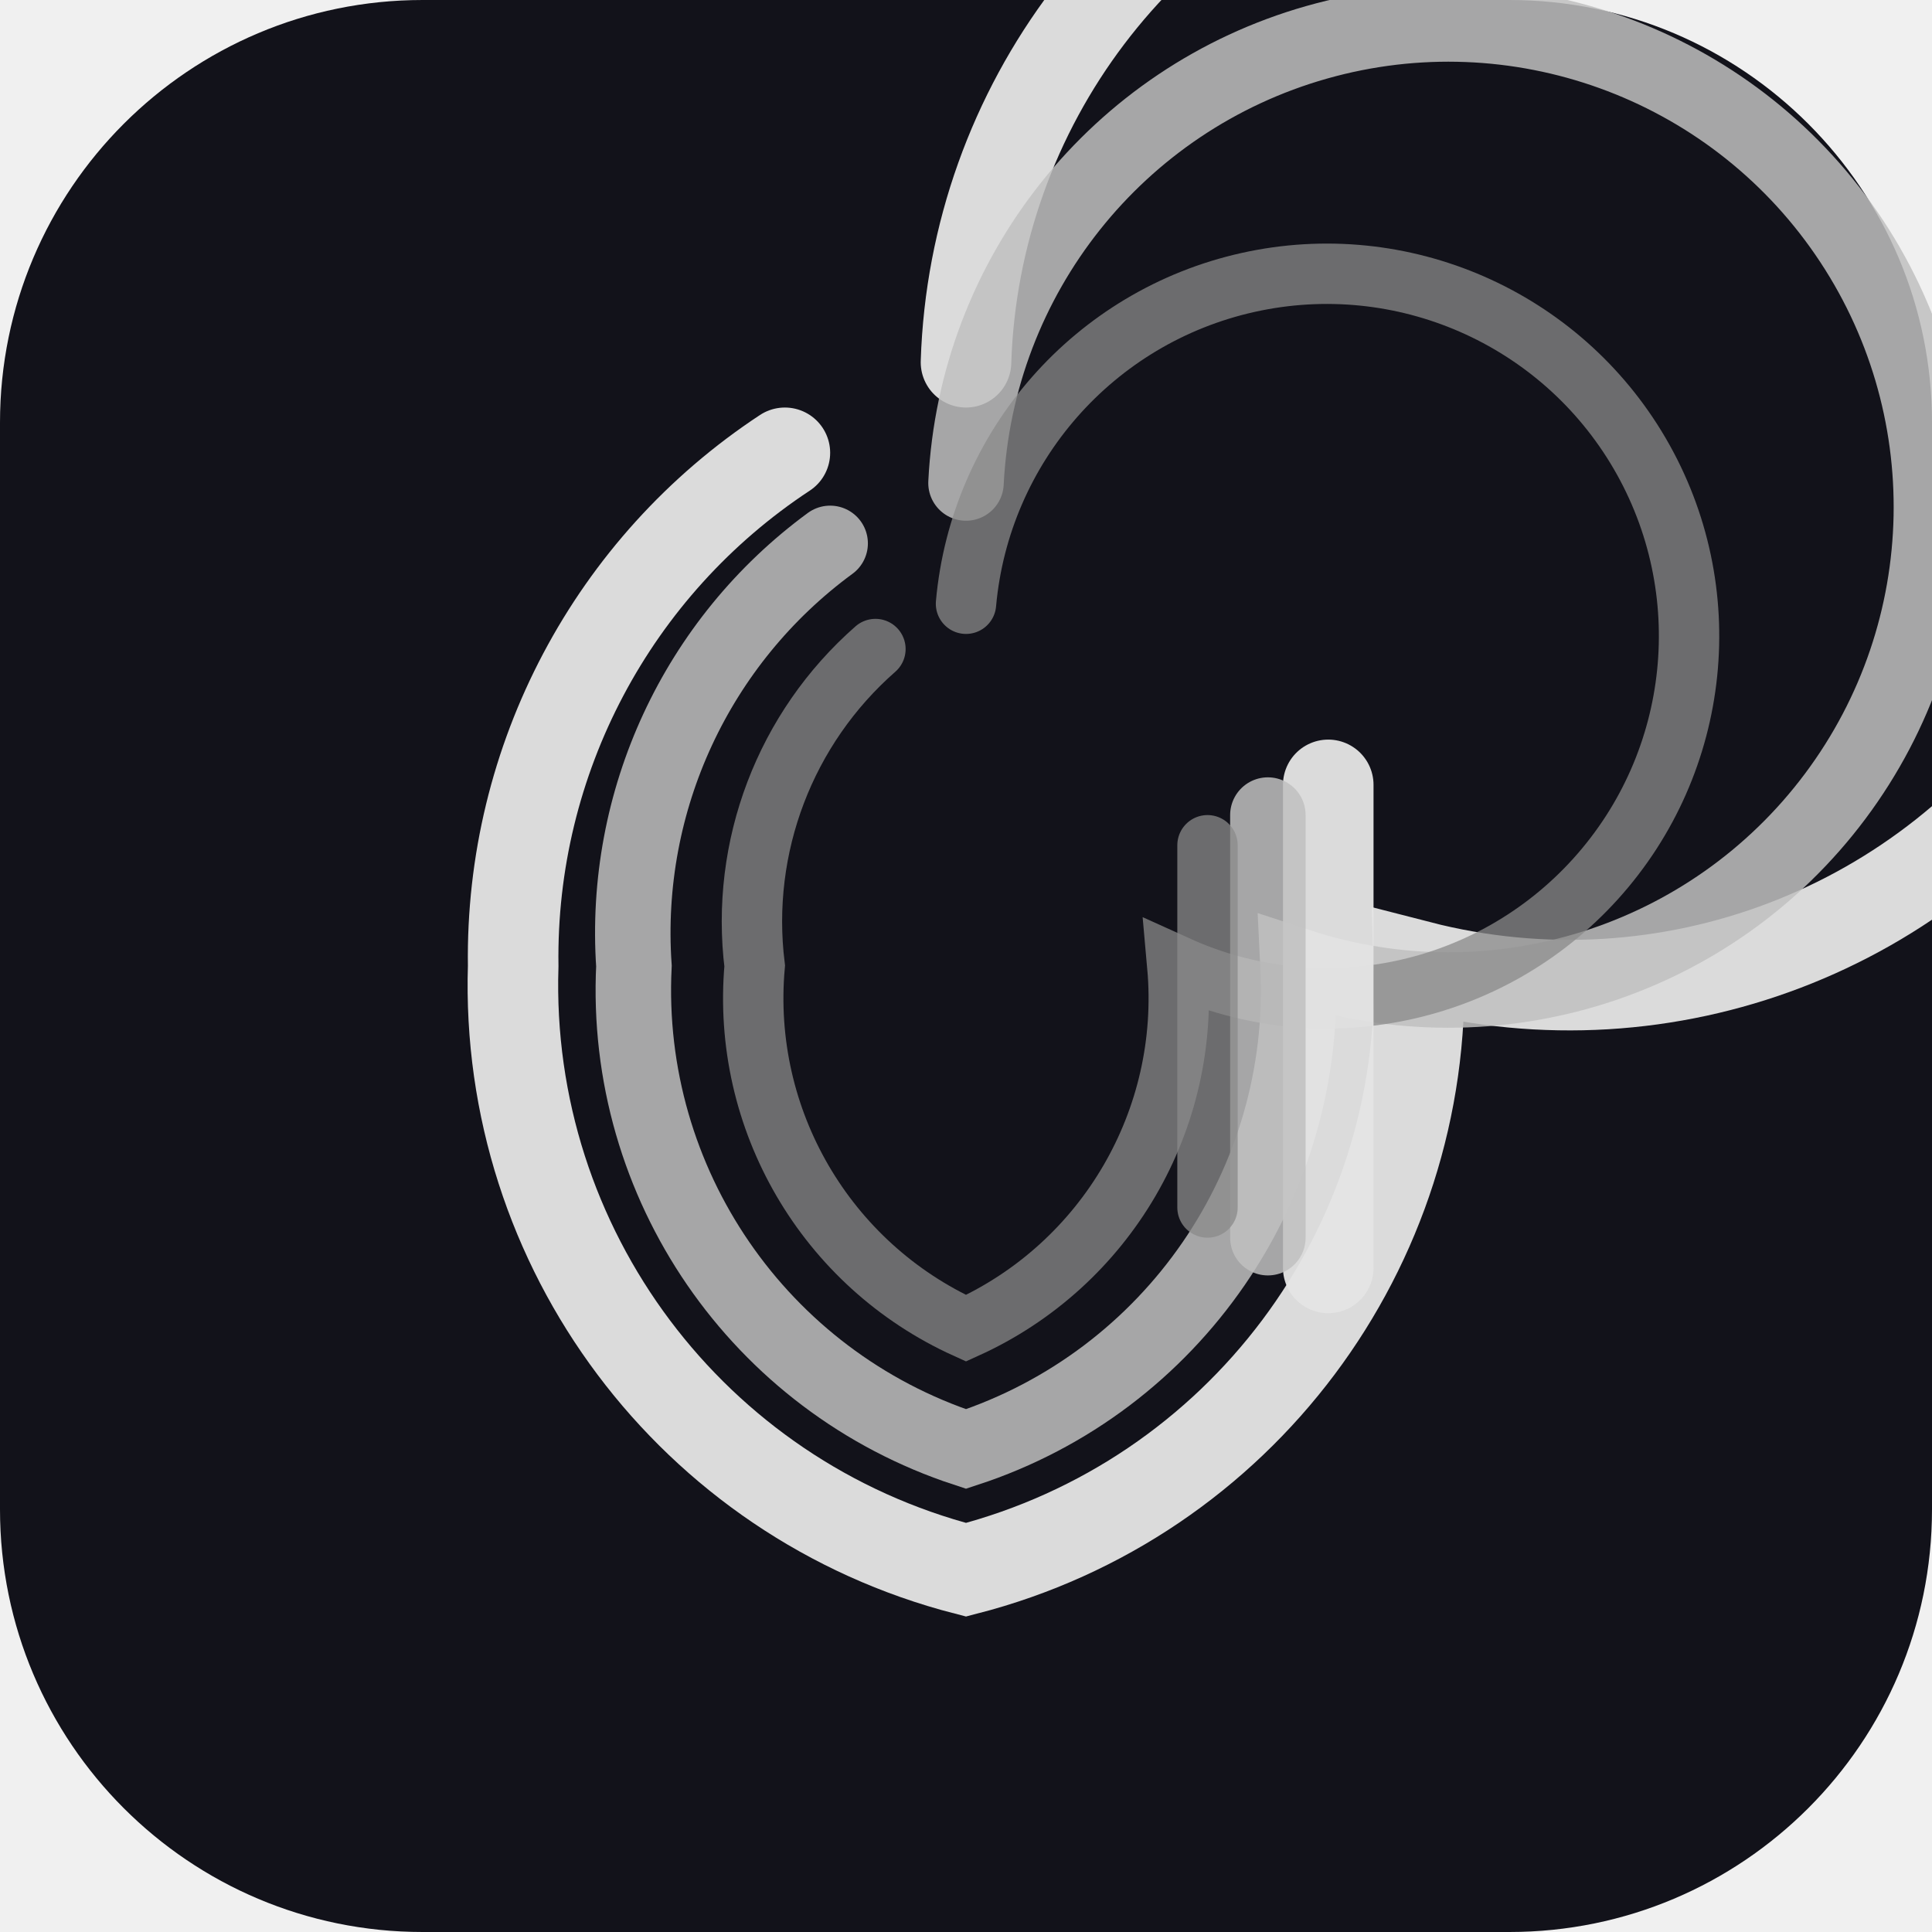
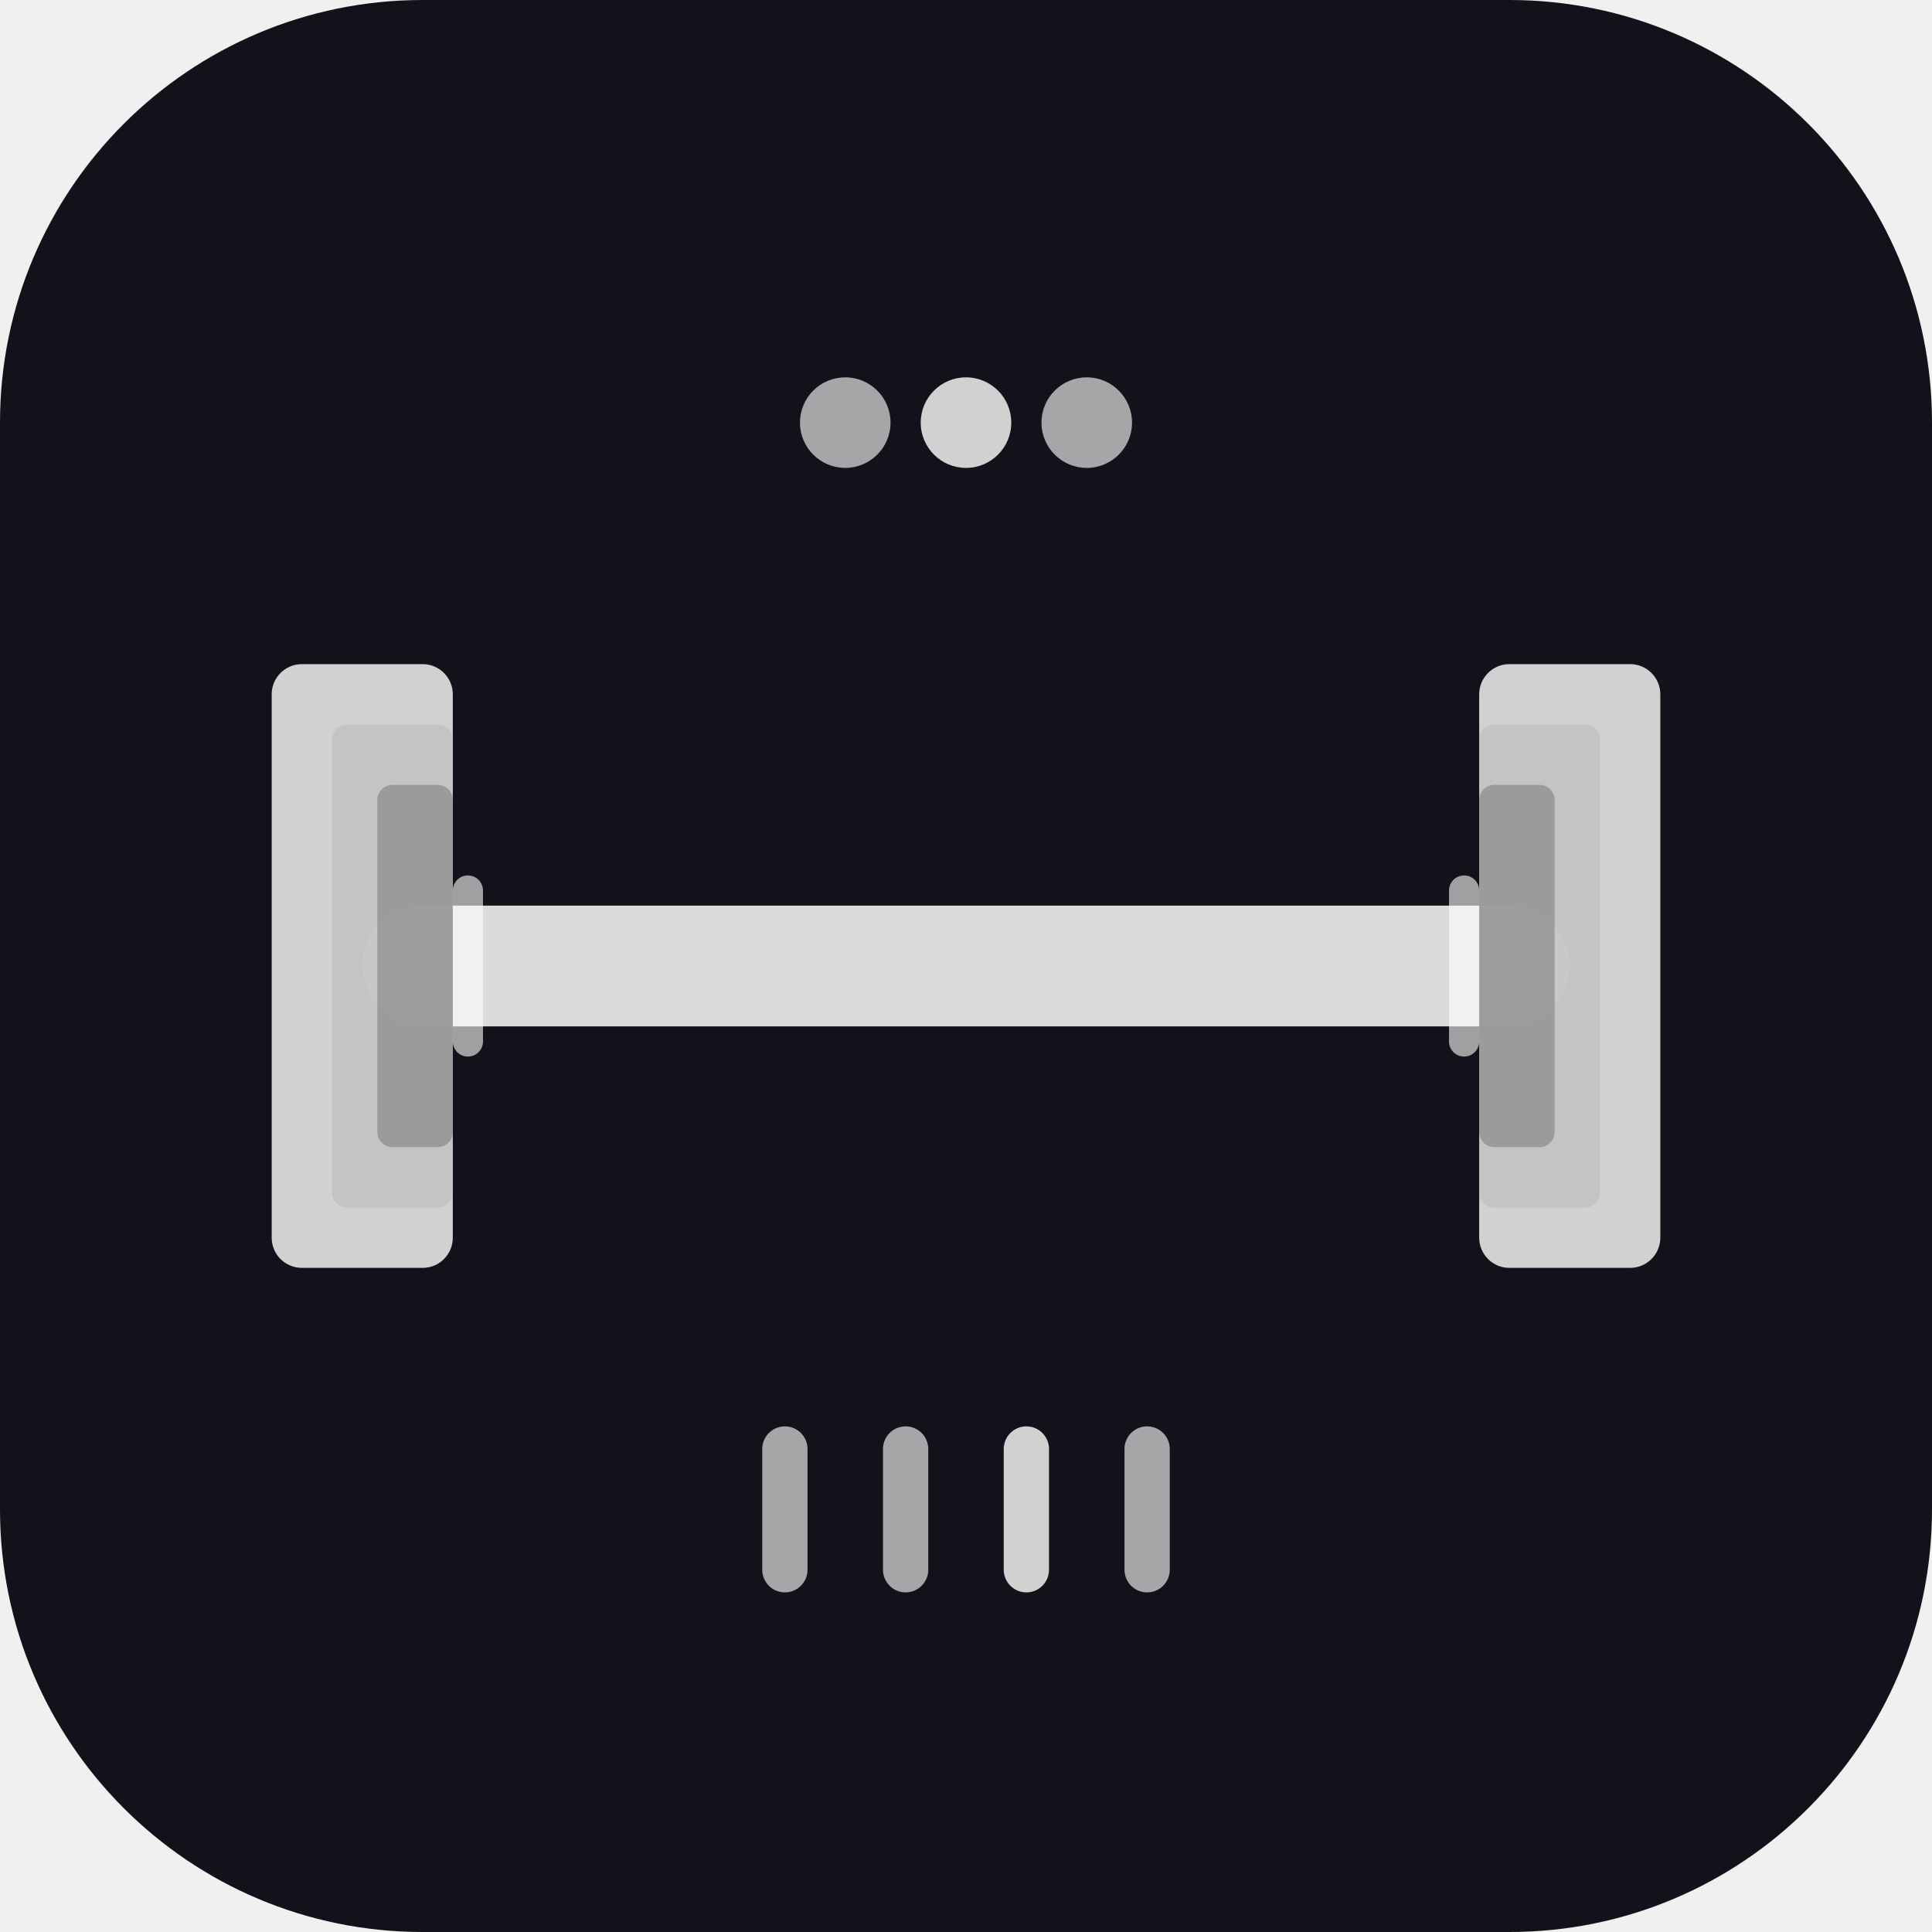
<svg xmlns="http://www.w3.org/2000/svg" width="1024" height="1024" viewBox="0 0 64 64" fill="none">
  <defs>
    <linearGradient id="akt-dark-bg" x1="0" y1="0" x2="0" y2="64">
      <stop offset="0%" stop-color="#12121A" />
      <stop offset="100%" stop-color="#0D0D0F" />
    </linearGradient>
  </defs>
  <rect x="0" y="0" width="64" height="64" rx="14" fill="url(#akt-dark-bg)" />
-   <path d="M 32 12        A 20 20 0 1 1 47 32        A 20 20 0 0 1 32 52        A 20 20 0 0 1 17 32        A 20 20 0 0 1 26 15" stroke="#E5E5E5" stroke-width="3" stroke-linecap="round" fill="none" opacity="0.95" />
-   <path d="M 32 16        A 16 16 0 1 1 43 32        A 16 16 0 0 1 32 48        A 16 16 0 0 1 21 32        A 16 16 0 0 1 27.5 18" stroke="#C0C0C0" stroke-width="2.5" stroke-linecap="round" fill="none" opacity="0.85" />
-   <path d="M 32 20        A 12 12 0 1 1 39 32        A 12 12 0 0 1 32 44        A 12 12 0 0 1 25 32        A 12 12 0 0 1 29 21.5" stroke="#8A8A8A" stroke-width="2" stroke-linecap="round" fill="none" opacity="0.75" />
-   <line x1="44" y1="26" x2="44" y2="42" stroke="#E5E5E5" stroke-width="3" stroke-linecap="round" opacity="0.95" />
-   <line x1="42" y1="27" x2="42" y2="41" stroke="#C0C0C0" stroke-width="2.5" stroke-linecap="round" opacity="0.85" />
-   <line x1="40" y1="28" x2="40" y2="40" stroke="#8A8A8A" stroke-width="2" stroke-linecap="round" opacity="0.75" />
+   <rect x="12" y="30" width="40" height="4" rx="2" fill="#E5E5E5" opacity="0.95" />
+   <rect x="9" y="22" width="6" height="20" rx="1" fill="#E5E5E5" opacity="0.9" />
+   <rect x="11" y="24" width="4" height="16" rx="0.5" fill="#C0C0C0" opacity="0.8" />
+   <rect x="12.5" y="26" width="2.5" height="12" rx="0.5" fill="#8A8A8A" opacity="0.7" />
+   <rect x="49" y="22" width="6" height="20" rx="1" fill="#E5E5E5" opacity="0.9" />
+   <rect x="49" y="24" width="4" height="16" rx="0.5" fill="#C0C0C0" opacity="0.8" />
+   <rect x="49" y="26" width="2.5" height="12" rx="0.5" fill="#8A8A8A" opacity="0.7" />
+   <rect x="15" y="29" width="1" height="6" rx="0.5" fill="#FFFFFF" opacity="0.6" />
+   <rect x="48" y="29" width="1" height="6" rx="0.5" fill="#FFFFFF" opacity="0.6" />
+   <circle cx="28" cy="14" r="1.5" fill="#E5E5E5" opacity="0.7" />
+   <circle cx="32" cy="14" r="1.5" fill="#E5E5E5" opacity="0.9" />
+   <circle cx="36" cy="14" r="1.5" fill="#E5E5E5" opacity="0.7" />
+   <line x1="26" y1="48" x2="26" y2="52" stroke="#E5E5E5" stroke-width="1.5" stroke-linecap="round" opacity="0.7" />
+   <line x1="30" y1="48" x2="30" y2="52" stroke="#E5E5E5" stroke-width="1.5" stroke-linecap="round" opacity="0.7" />
+   <line x1="34" y1="48" x2="34" y2="52" stroke="#E5E5E5" stroke-width="1.5" stroke-linecap="round" opacity="0.9" />
+   <line x1="38" y1="48" x2="38" y2="52" stroke="#E5E5E5" stroke-width="1.5" stroke-linecap="round" opacity="0.7" />
</svg>
